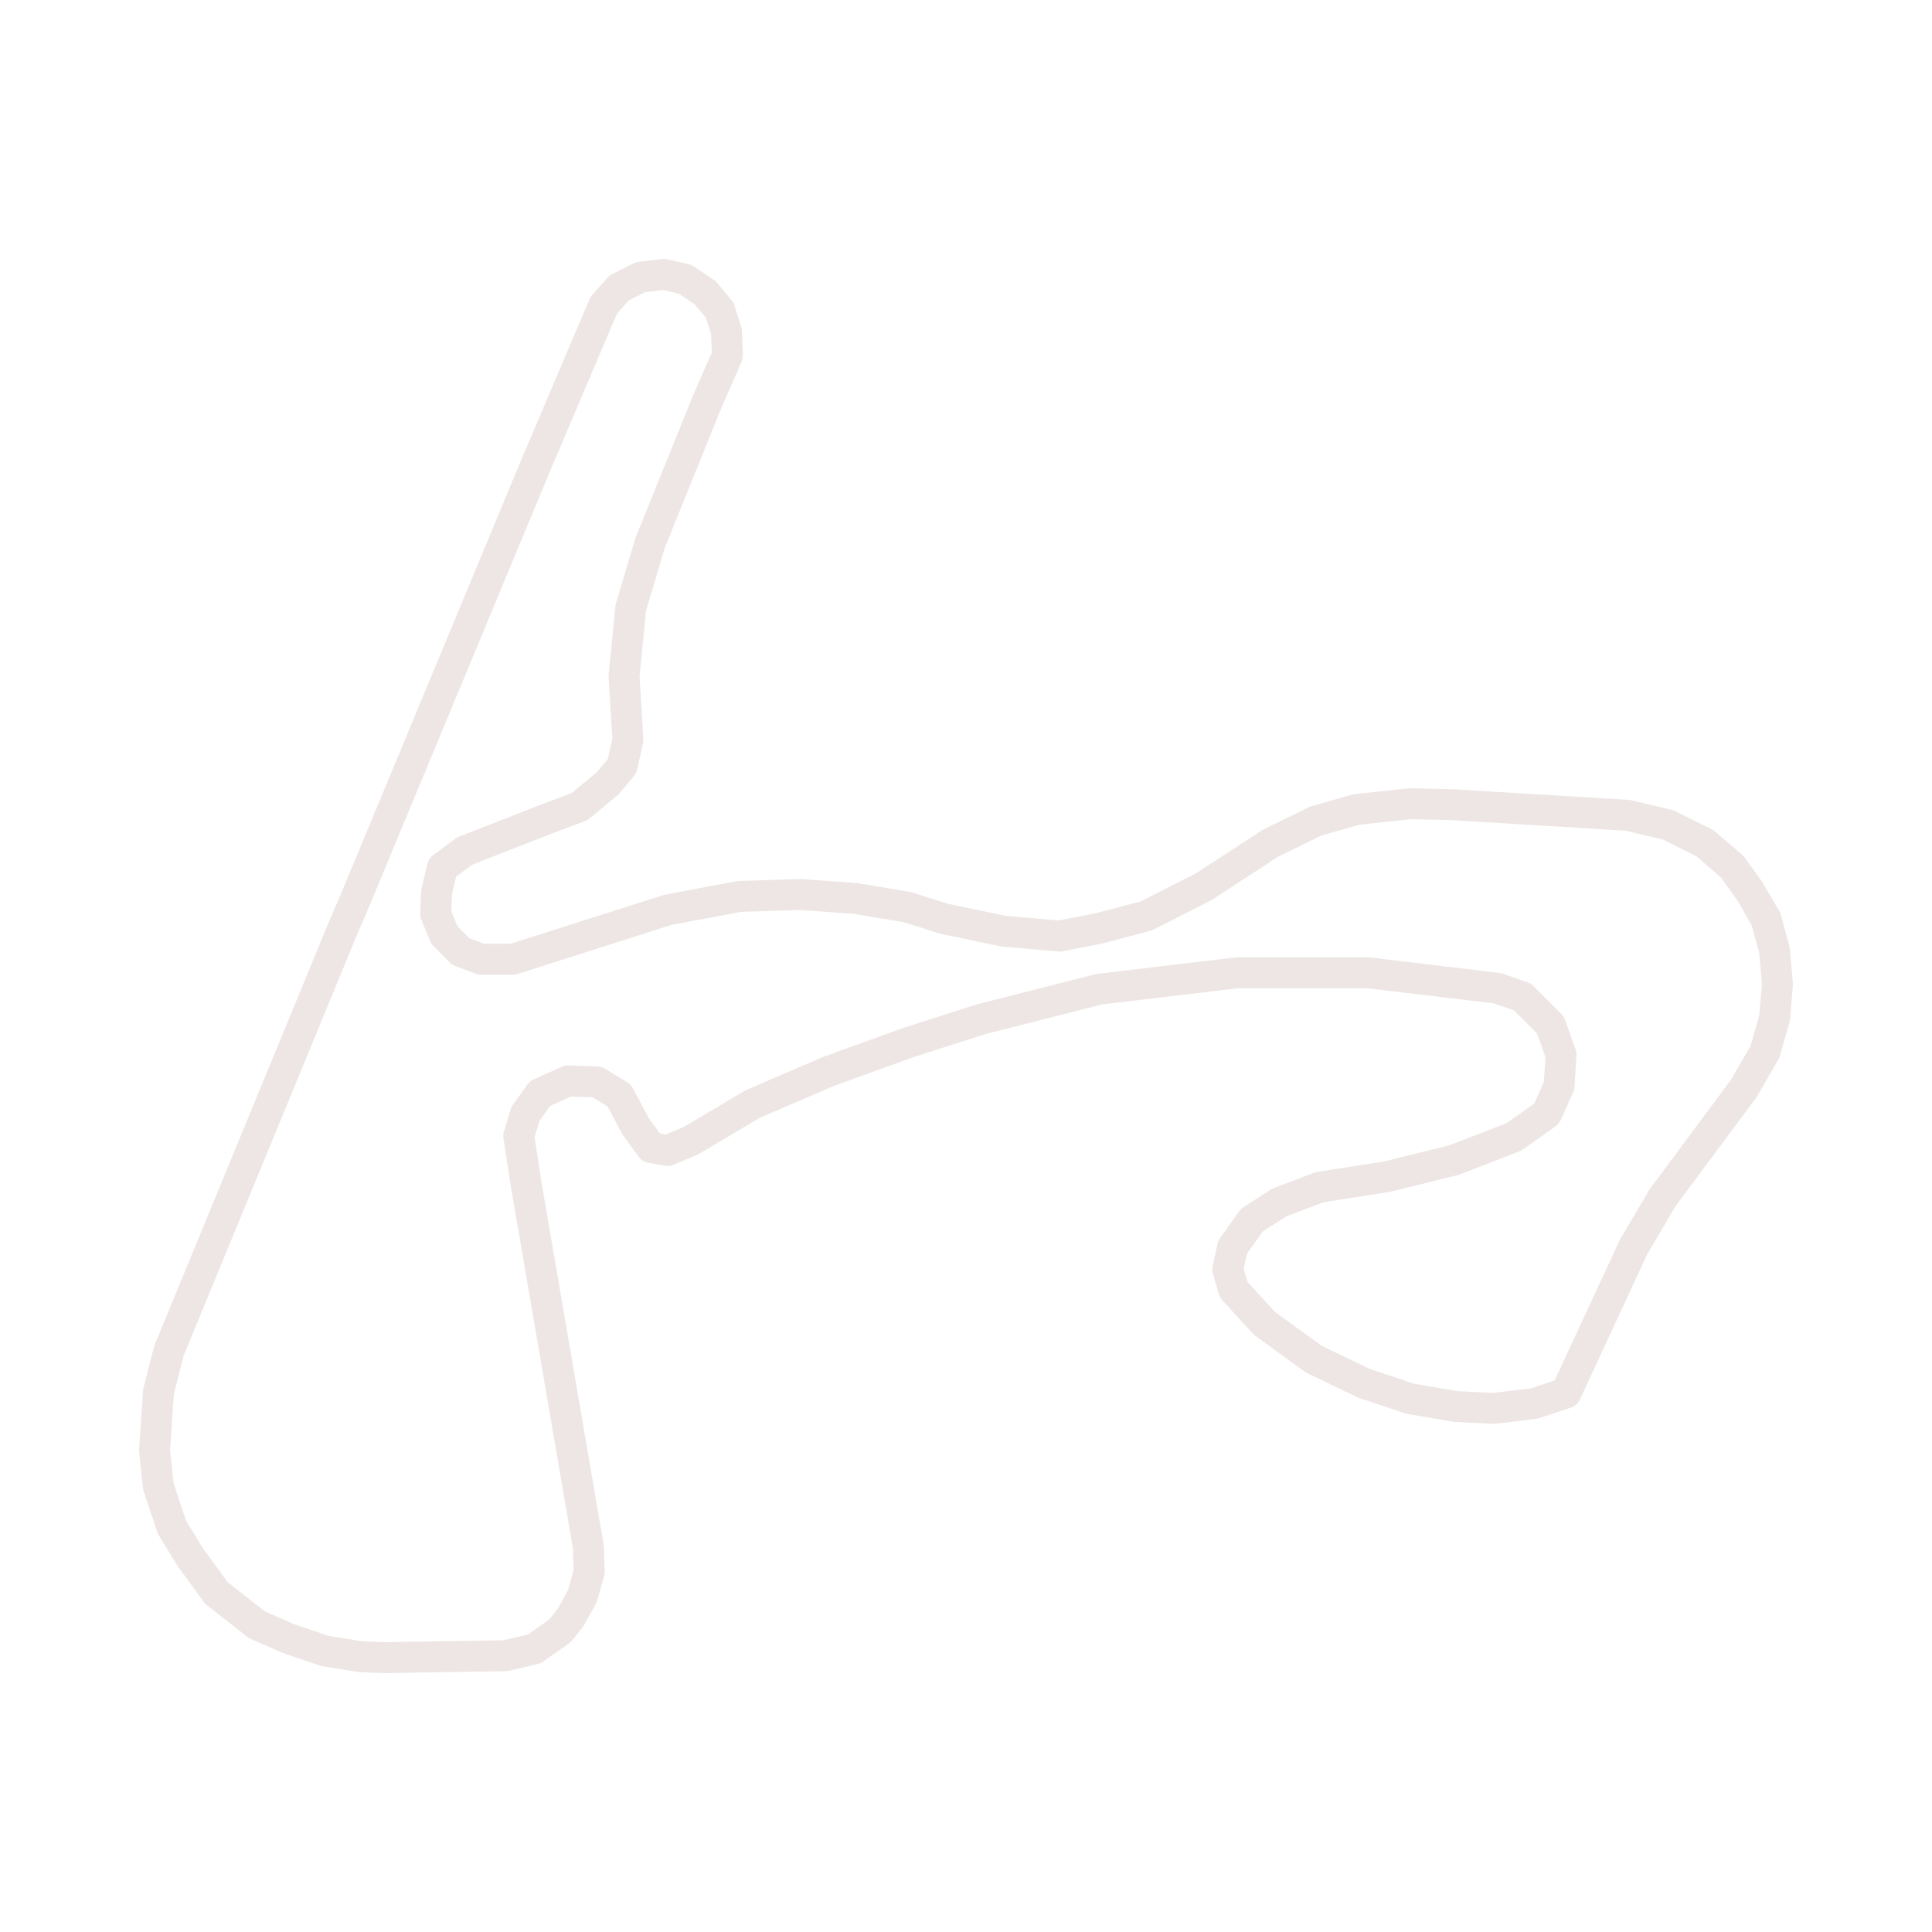
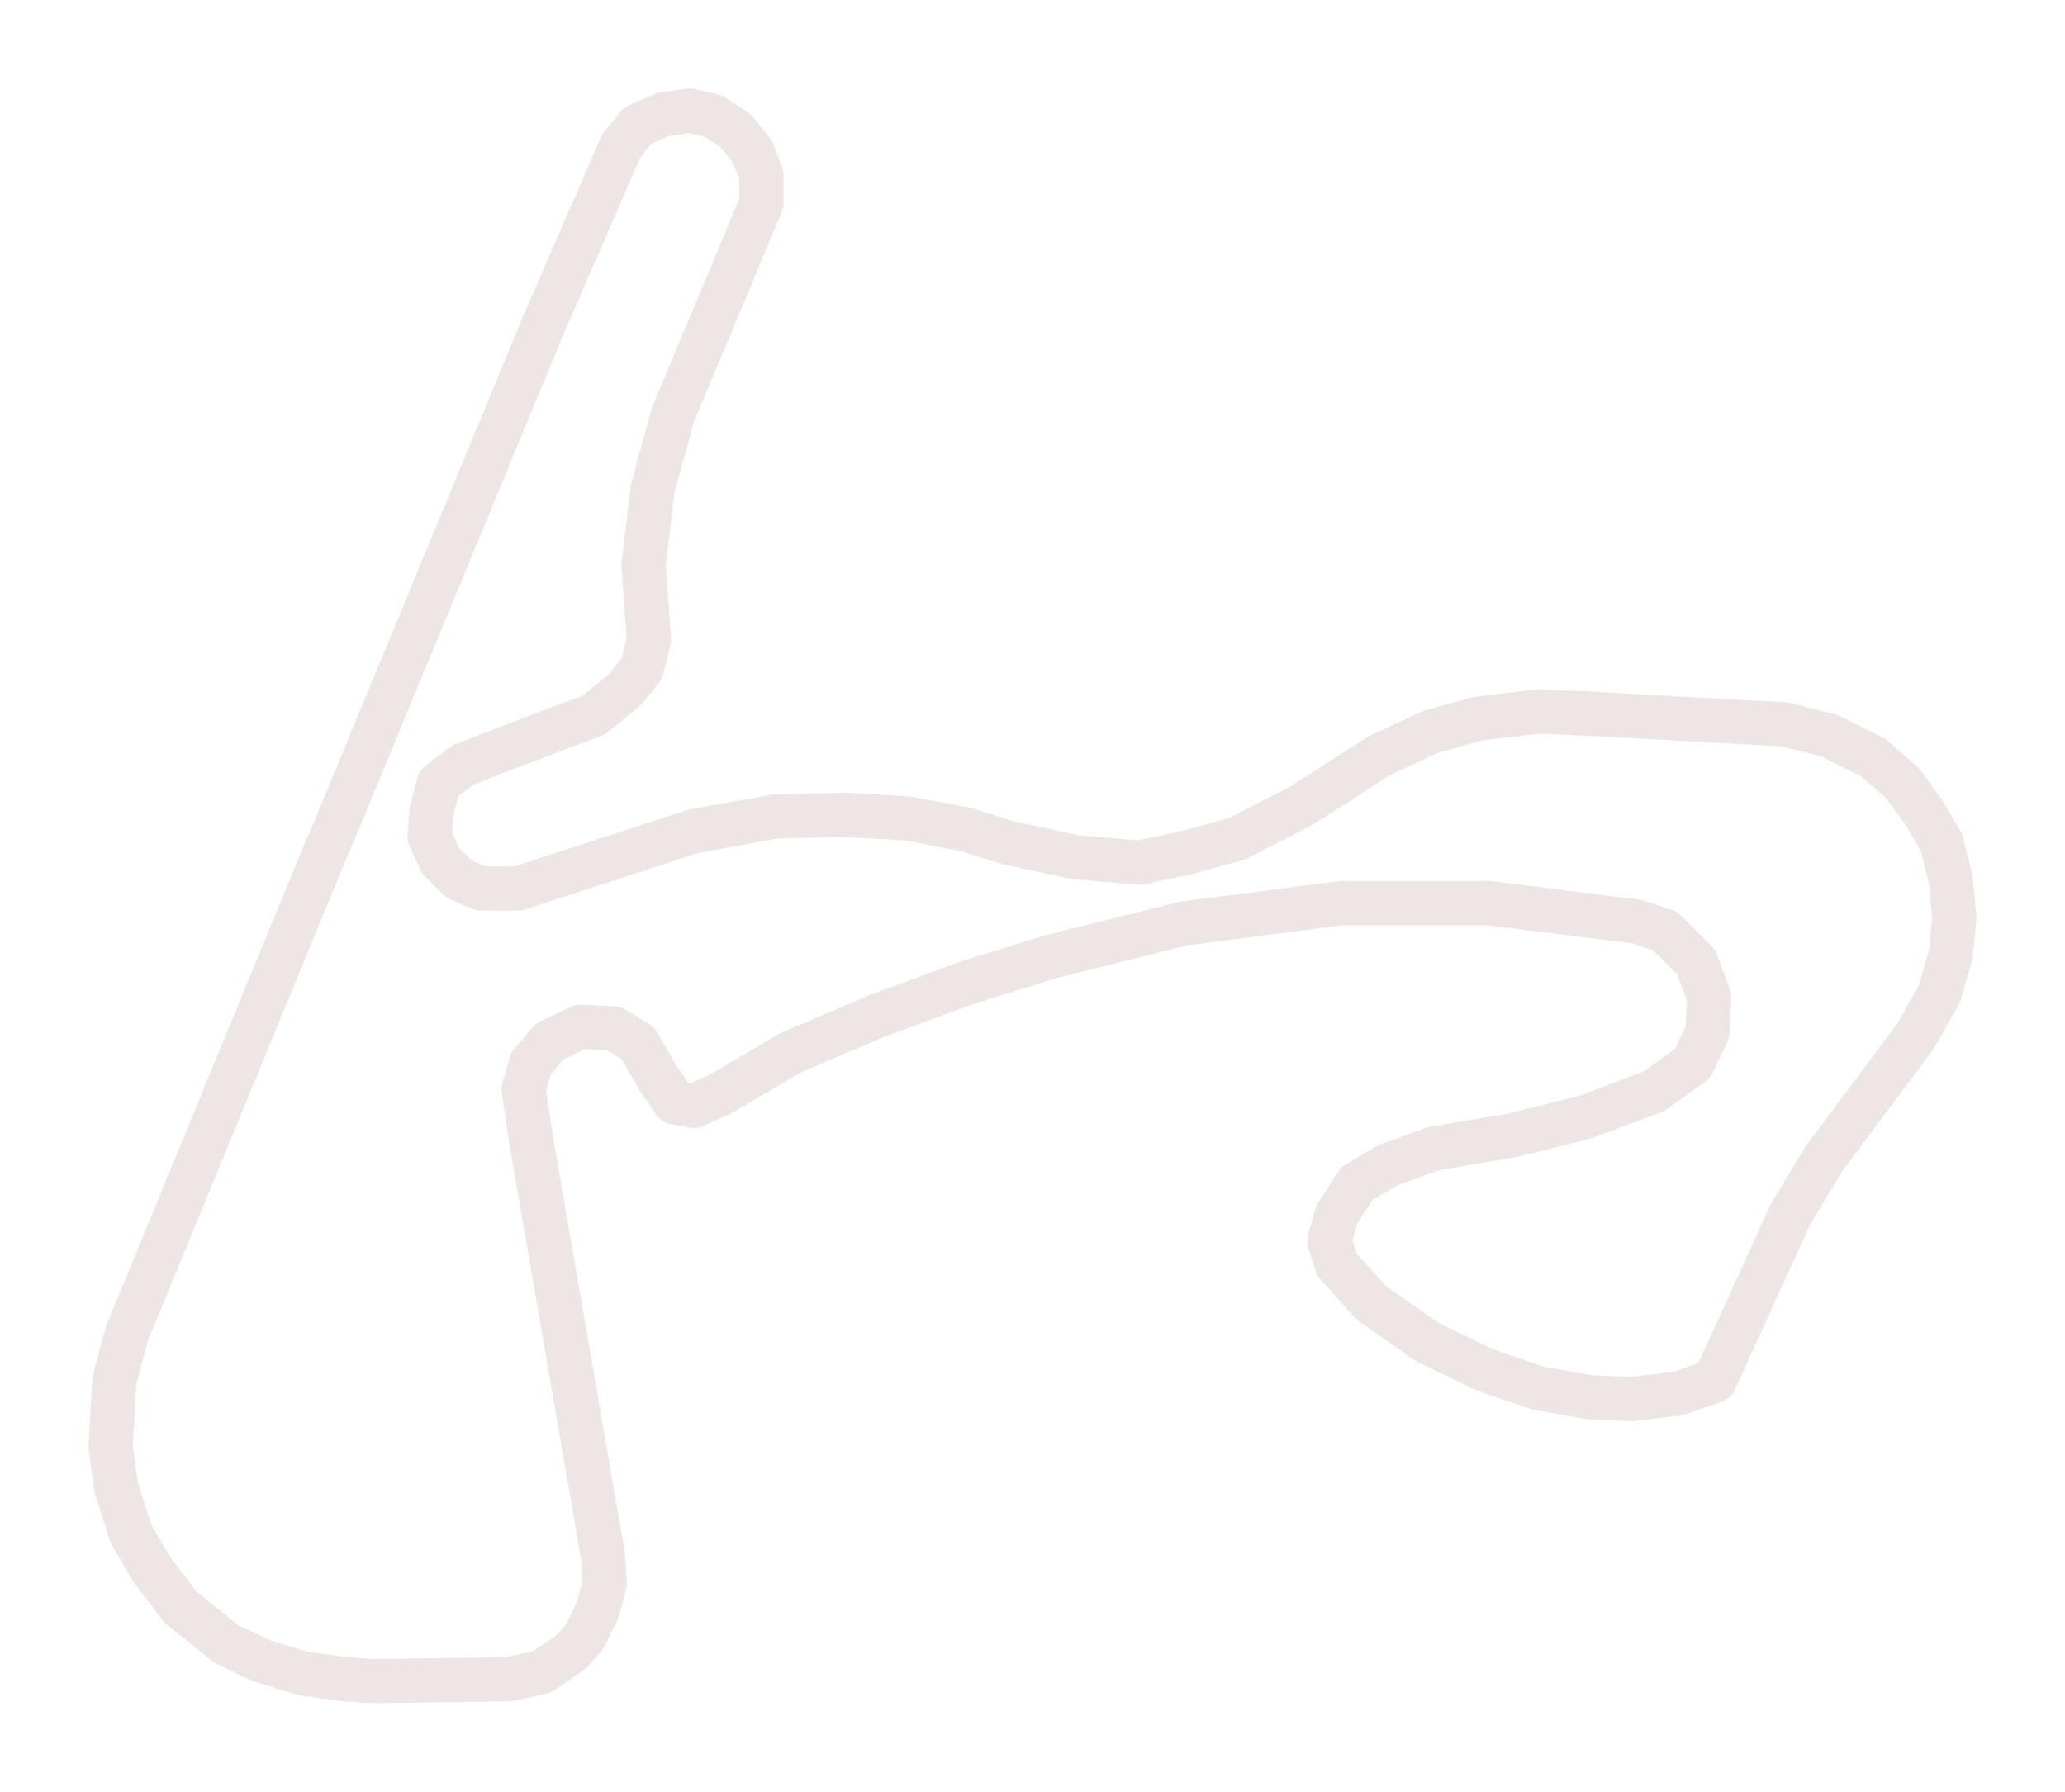
- <svg xmlns="http://www.w3.org/2000/svg" viewBox="0 0 200 200">
-   <path d="M36.5 93.8 L55.4 48.3 L62.5 31.6 L64.1 29.8 L66.3 28.7 L68.7 28.4 L70.9 28.9 L73.0 30.3 L74.5 32.1 L75.2 34.3 L75.3 36.8 L73.2 41.6 L67.3 56.2 L65.3 62.9 L64.6 70.0 L65.0 76.6 L64.4 79.3 L62.9 81.1 L60.0 83.5 L56.8 84.7 L48.1 88.1 L45.8 89.8 L45.2 92.3 L45.1 94.6 L46.0 96.8 L47.7 98.5 L49.8 99.3 L53.1 99.3 L69.1 94.2 L76.5 92.8 L82.9 92.6 L88.5 93.0 L93.9 93.9 L97.7 95.1 L103.9 96.4 L109.7 96.9 L113.8 96.1 L118.7 94.8 L124.6 91.8 L131.5 87.3 L136.2 85.0 L140.4 83.8 L146.0 83.2 L150.3 83.3 L168.5 84.4 L172.7 85.4 L176.5 87.3 L179.3 89.7 L181.1 92.2 L182.8 95.1 L183.7 98.4 L184.0 101.9 L183.7 105.4 L182.7 108.9 L180.5 112.7 L172.1 124.0 L169.1 129.1 L162.1 144.2 L158.8 145.3 L154.6 145.8 L150.7 145.6 L146.0 144.8 L141.2 143.2 L136.0 140.7 L130.9 137.0 L127.7 133.5 L127.1 131.4 L127.6 129.1 L129.6 126.3 L132.4 124.5 L136.6 122.9 L143.6 121.8 L150.5 120.1 L156.7 117.7 L160.1 115.3 L161.4 112.4 L161.6 109.2 L160.5 106.1 L157.6 103.2 L155.0 102.3 L141.6 100.7 L128.1 100.7 L113.8 102.4 L101.6 105.5 L94.1 107.9 L85.8 110.9 L77.9 114.3 L71.5 118.1 L69.1 119.1 L67.4 118.8 L65.8 116.6 L64.1 113.4 L61.8 112.0 L58.8 111.9 L55.9 113.2 L54.4 115.3 L53.7 117.6 L54.4 122.2 L60.9 160.1 L61.0 162.7 L60.3 165.2 L59.1 167.4 L58.0 168.8 L55.3 170.7 L52.3 171.4 L39.8 171.6 L37.3 171.5 L33.6 170.9 L29.8 169.6 L26.6 168.2 L22.4 164.9 L19.7 161.2 L17.8 158.1 L16.4 153.9 L16.0 150.2 L16.4 144.1 L17.5 139.8 L35.5 96.1 L36.5 93.8" fill="none" stroke="#EDE6E4" stroke-width="3.2" stroke-linejoin="round" stroke-linecap="round" />
+ <svg xmlns="http://www.w3.org/2000/svg" viewBox="0 0 112.0 97.2">
+   <path d="M18.2 44.9 L29.4 17.8 L33.7 7.9 L34.6 6.8 L36.0 6.2 L37.4 6.0 L38.7 6.3 L39.9 7.1 L40.8 8.2 L41.3 9.5 L41.3 11.0 L40.1 13.9 L36.5 22.5 L35.4 26.5 L34.9 30.7 L35.2 34.7 L34.8 36.3 L33.9 37.4 L32.2 38.8 L30.3 39.5 L25.1 41.5 L23.8 42.5 L23.4 44.0 L23.3 45.4 L23.9 46.7 L24.9 47.7 L26.1 48.2 L28.1 48.2 L37.6 45.1 L42.0 44.3 L45.8 44.2 L49.2 44.4 L52.4 45.0 L54.6 45.7 L58.3 46.5 L61.8 46.8 L64.2 46.3 L67.1 45.5 L70.6 43.7 L74.8 41.0 L77.6 39.7 L80.1 39.0 L83.4 38.6 L85.9 38.7 L96.8 39.3 L99.2 39.9 L101.6 41.1 L103.2 42.5 L104.3 44.0 L105.3 45.7 L105.8 47.7 L106.0 49.8 L105.8 51.8 L105.2 53.9 L103.9 56.2 L98.9 62.9 L97.1 65.9 L93.0 74.9 L91.0 75.6 L88.5 75.9 L86.2 75.8 L83.4 75.3 L80.5 74.3 L77.4 72.8 L74.4 70.7 L72.5 68.6 L72.1 67.3 L72.5 65.9 L73.6 64.2 L75.3 63.2 L77.8 62.3 L82.0 61.6 L86.0 60.6 L89.7 59.2 L91.8 57.7 L92.6 56.0 L92.7 54.1 L92.0 52.2 L90.3 50.5 L88.8 50.0 L80.8 49.0 L72.7 49.0 L64.2 50.1 L57.0 51.9 L52.5 53.3 L47.6 55.1 L42.9 57.1 L39.0 59.4 L37.6 60.0 L36.6 59.8 L35.7 58.5 L34.6 56.6 L33.3 55.8 L31.5 55.7 L29.8 56.5 L28.8 57.7 L28.4 59.1 L28.8 61.8 L32.7 84.4 L32.8 85.9 L32.4 87.4 L31.7 88.8 L31.0 89.6 L29.4 90.7 L27.6 91.1 L20.2 91.2 L18.7 91.1 L16.5 90.8 L14.2 90.1 L12.3 89.2 L9.8 87.2 L8.2 85.1 L7.1 83.2 L6.3 80.7 L6.0 78.5 L6.2 74.9 L6.9 72.3 L17.6 46.3 L18.2 44.9" fill="none" stroke="#EDE6E4" stroke-width="2.4" vector-effect="non-scaling-stroke" stroke-linejoin="round" stroke-linecap="round" />
</svg>
